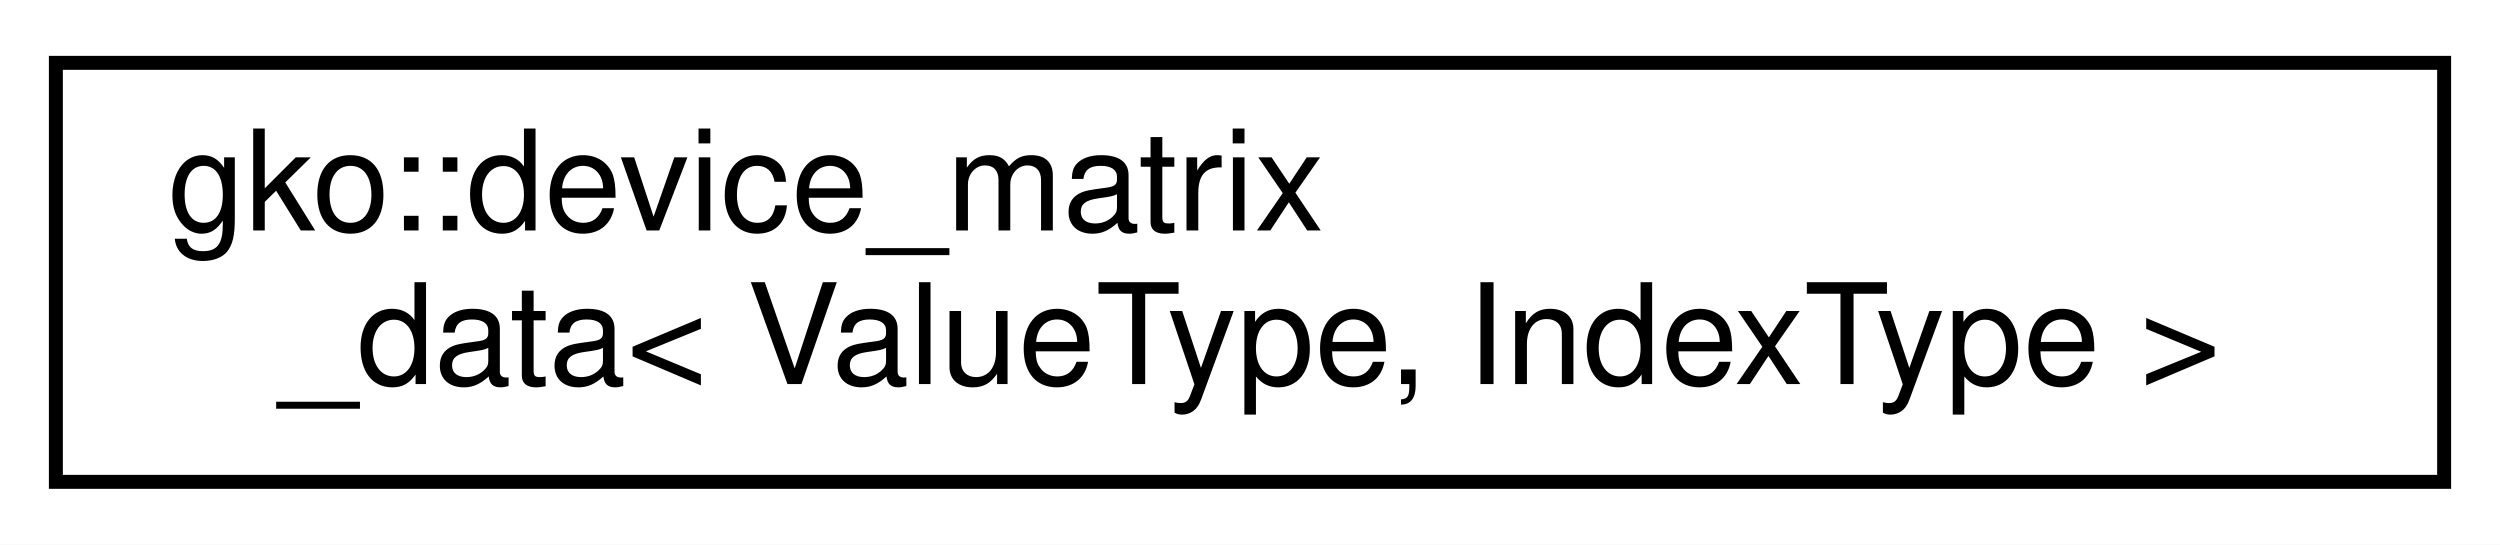
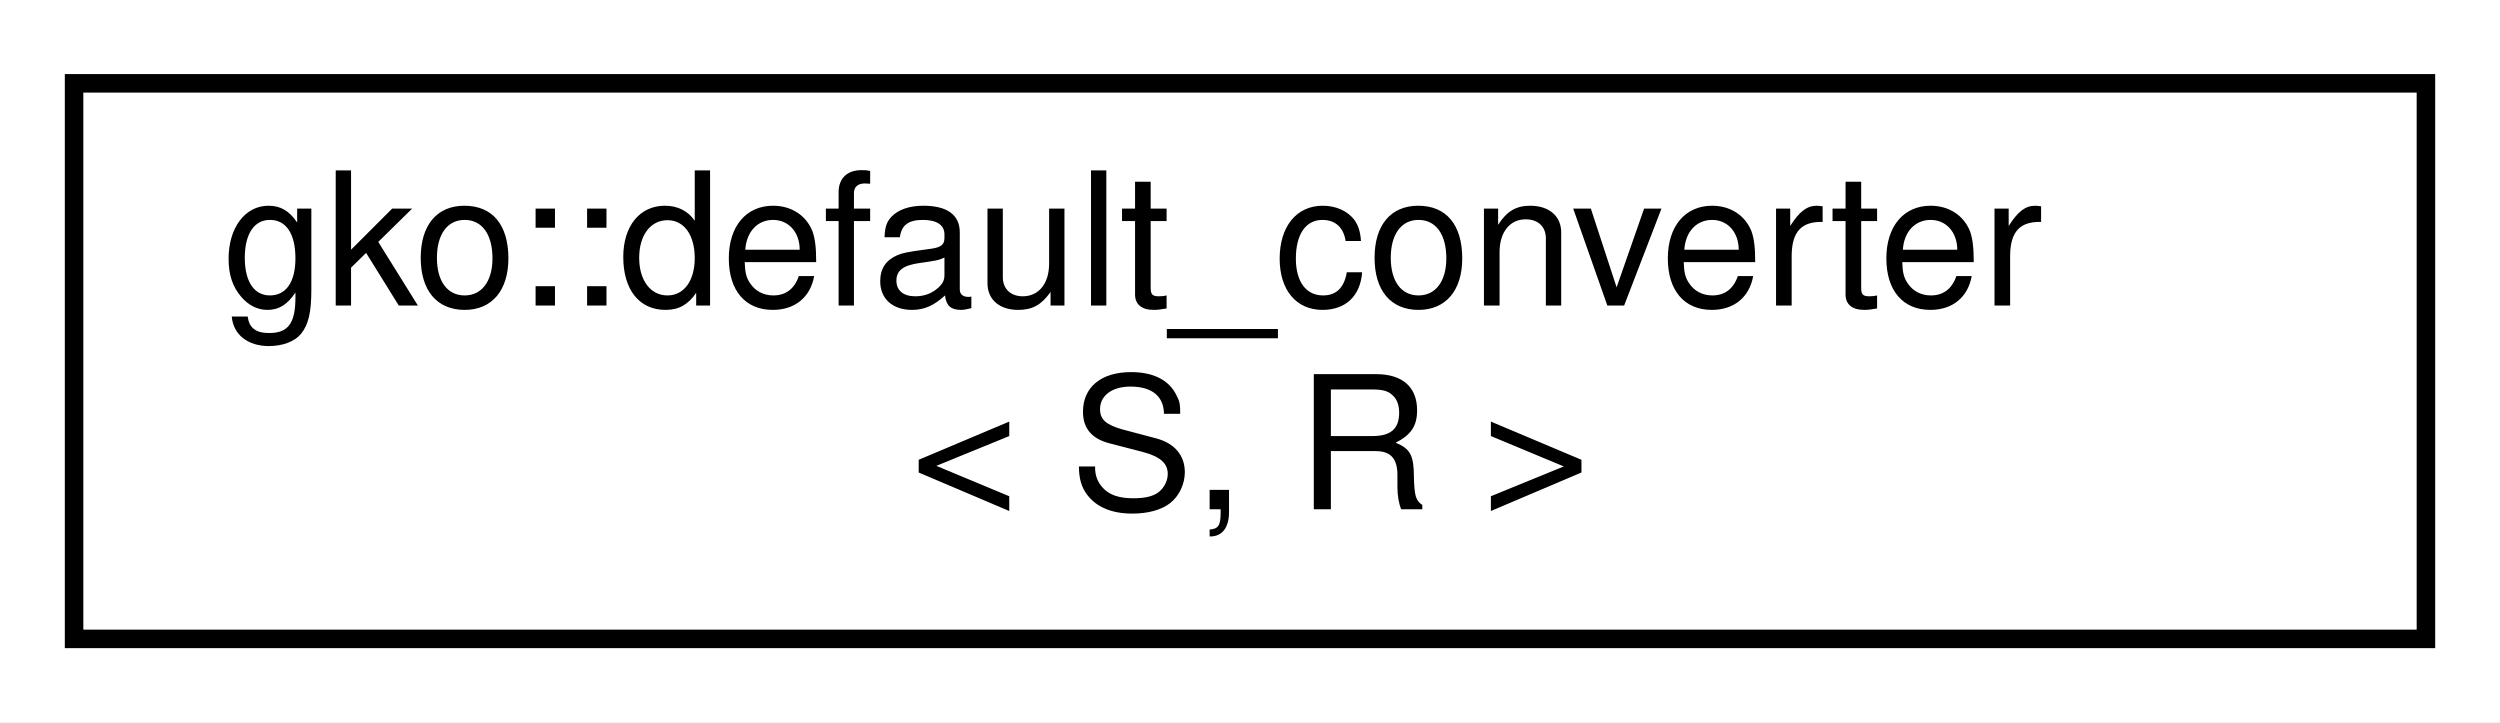
- <svg xmlns="http://www.w3.org/2000/svg" xmlns:xlink="http://www.w3.org/1999/xlink" width="179pt" height="39pt" viewBox="0.00 0.00 179.00 39.00">
+ <svg xmlns="http://www.w3.org/2000/svg" xmlns:xlink="http://www.w3.org/1999/xlink" width="135pt" height="39pt" viewBox="0.00 0.00 135.00 39.00">
  <g id="graph0" class="graph" transform="scale(1 1) rotate(0) translate(4 35)">
-     <polygon fill="#ffffff" stroke="transparent" points="-4,4 -4,-35 175,-35 175,4 -4,4" />
+     <polygon fill="#ffffff" stroke="transparent" points="-4,4 -4,-35 131,-35 131,4 -4,4" />
    <g id="node1" class="node">
      <g id="a_node1">
-         <a xlink:href="classgko_1_1device__matrix__data.html" target="_top" xlink:title="This type is a device-side equivalent to matrix_data.">
-           <polygon fill="#ffffff" stroke="#000000" points="0,-.5 0,-30.5 171,-30.5 171,-.5 0,-.5" />
-           <text text-anchor="start" x="8" y="-18.5" font-family="Helvetica,sans-Serif" font-size="10.00" fill="#000000">gko::device_matrix</text>
-           <text text-anchor="middle" x="85.5" y="-7.5" font-family="Helvetica,sans-Serif" font-size="10.00" fill="#000000">_data&lt; ValueType, IndexType &gt;</text>
+         <a xlink:href="structgko_1_1default__converter.html" target="_top" xlink:title="Used to convert objects of type S to objects of type R using static_cast.">
+           <polygon fill="#ffffff" stroke="#000000" points="0,-.5 0,-30.5 127,-30.5 127,-.5 0,-.5" />
+           <text text-anchor="start" x="8" y="-18.5" font-family="Helvetica,sans-Serif" font-size="10.00" fill="#000000">gko::default_converter</text>
+           <text text-anchor="middle" x="63.5" y="-7.5" font-family="Helvetica,sans-Serif" font-size="10.00" fill="#000000">&lt; S, R &gt;</text>
        </a>
      </g>
    </g>
  </g>
</svg>
